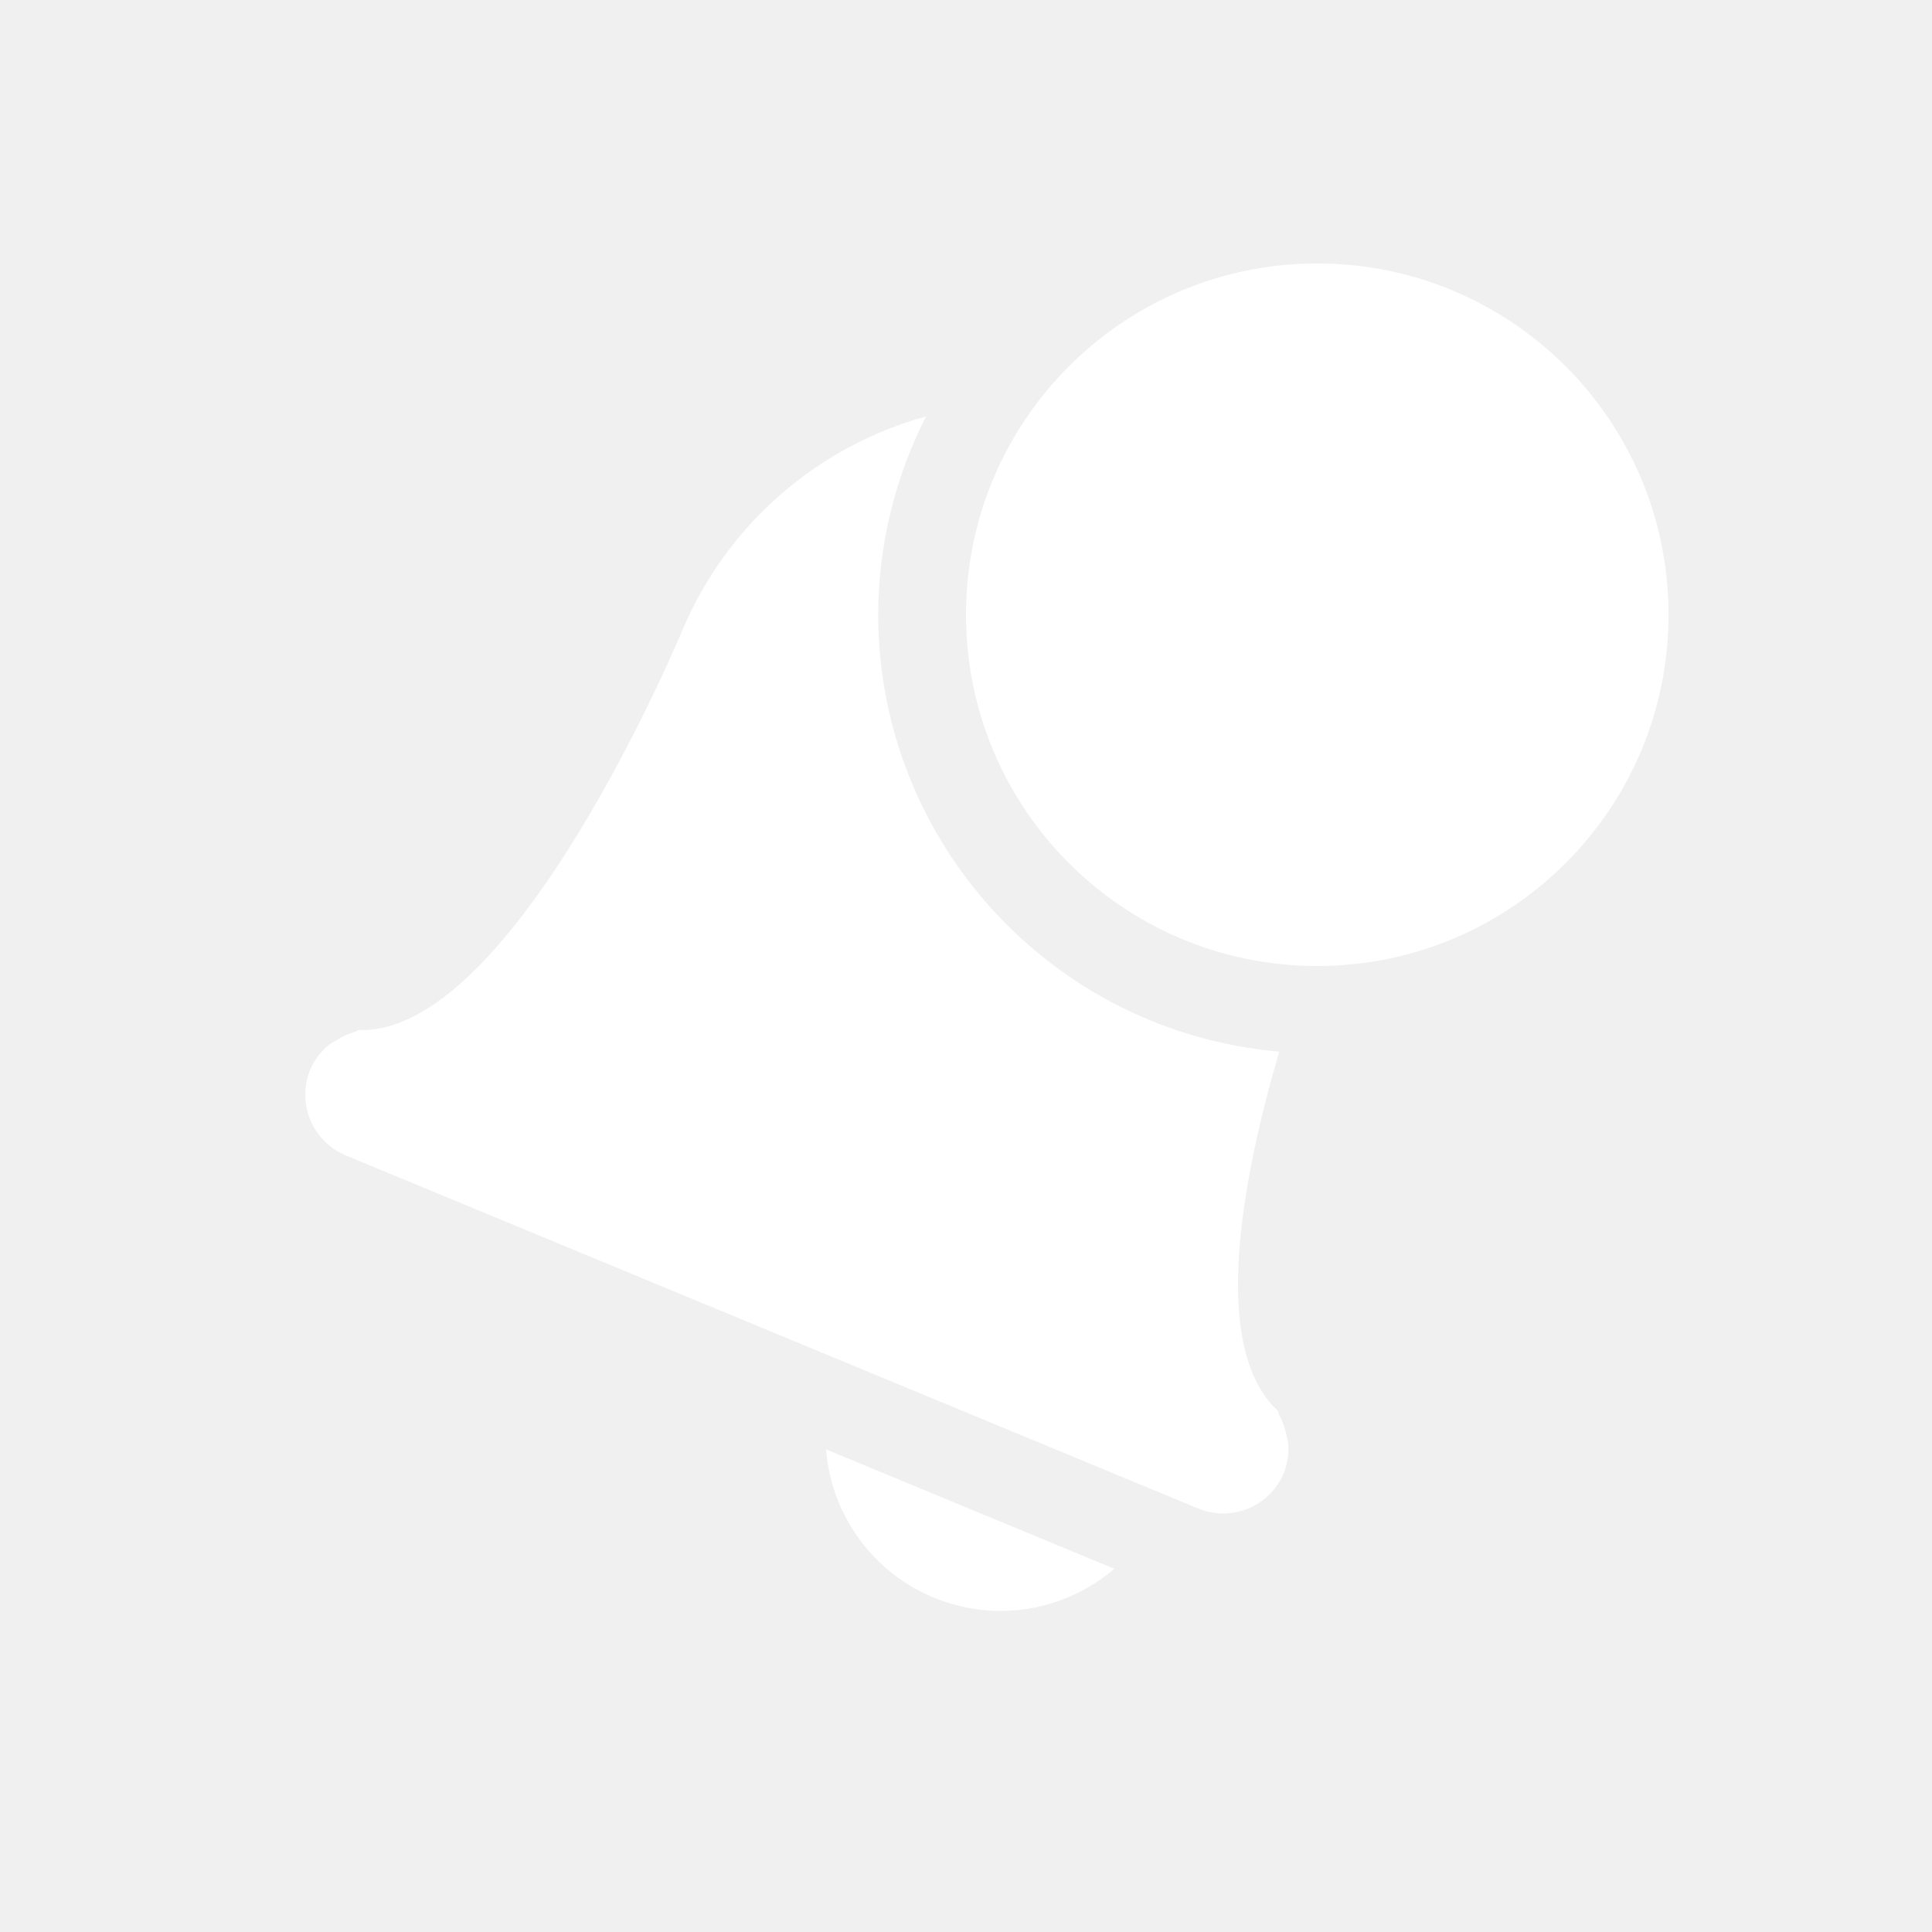
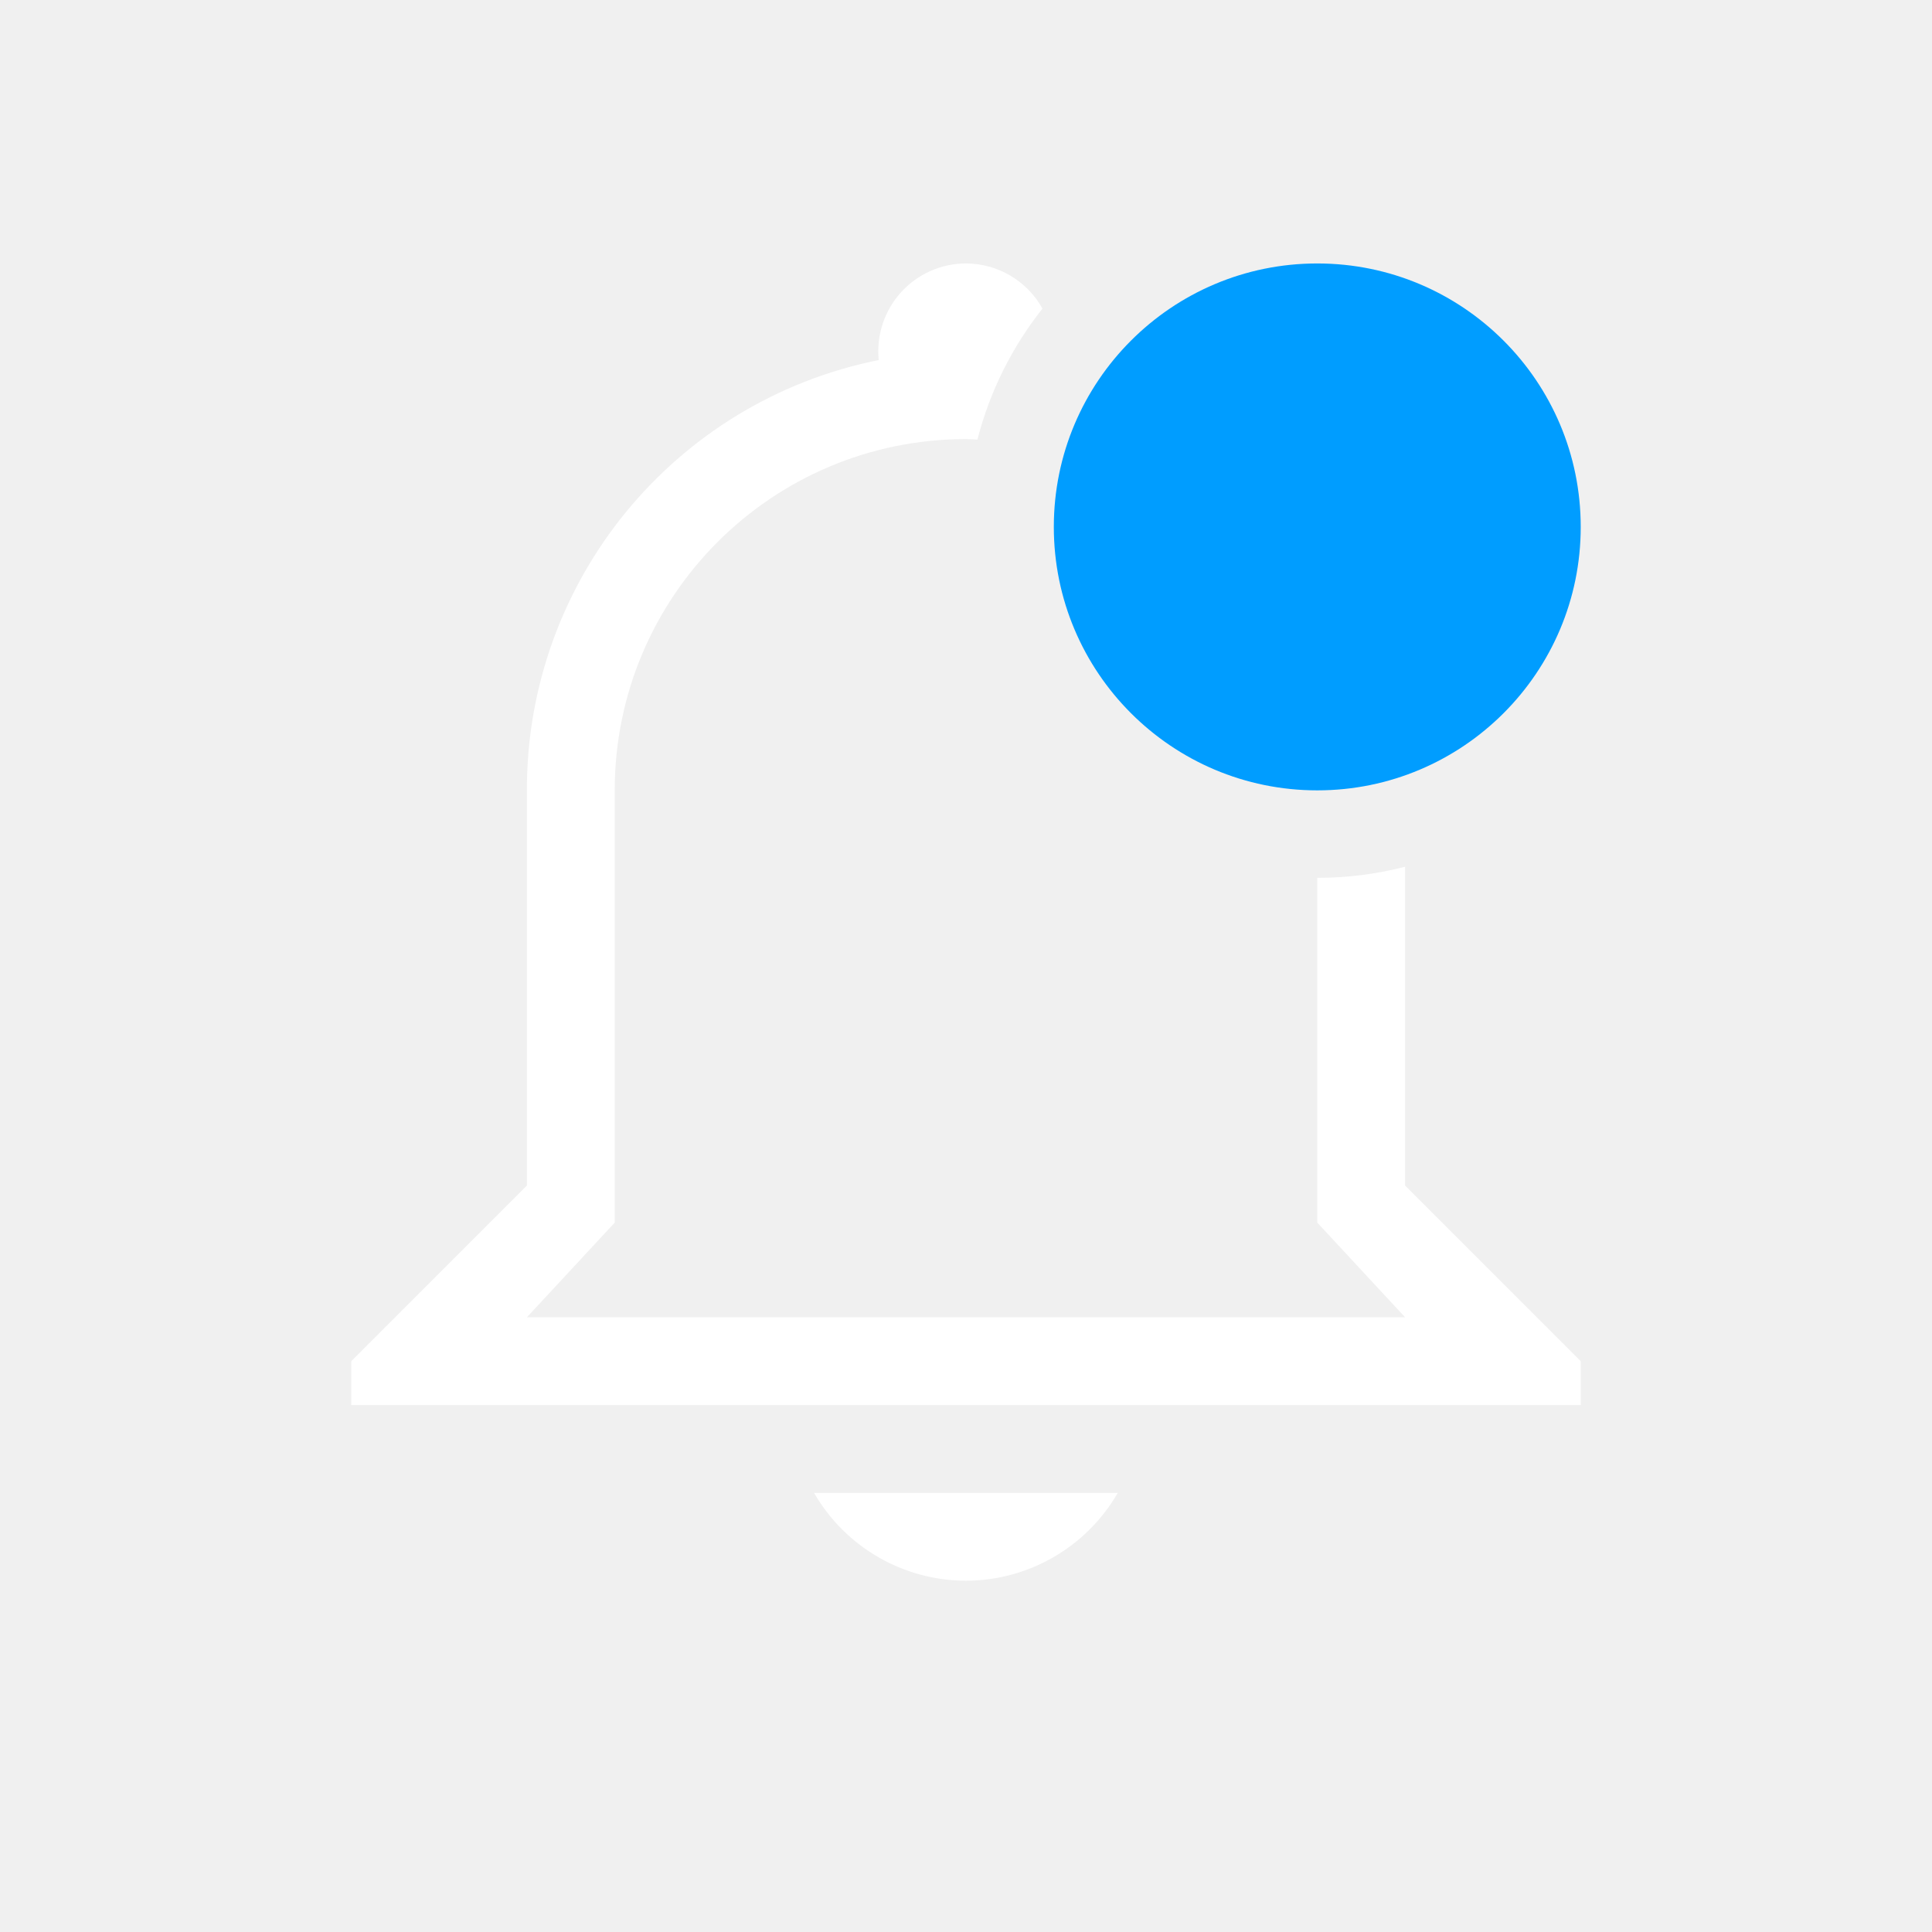
<svg xmlns="http://www.w3.org/2000/svg" width="22" height="22" version="1.1">
-   <defs>
-     <style id="current-color-scheme" type="text/css">
-    .ColorScheme-Text { color:#ffffff; } .ColorScheme-Highlight { color:#4285f4; }
-   </style>
-   </defs>
-   <g transform="translate(-1,-1)">
-     <path d="m11.545 5.742a4.229 4.229 0 0 0-2.772 2.428s-1.914 4.62-3.685 4.559c-0.019 4e-3 -0.032 0.018-0.053 0.023a0.731 0.731 0 0 0-0.217 0.102c-0.027 0.018-0.054 0.028-0.078 0.048a0.736 0.736 0 0 0-0.207 0.276 0.75 0.75 0 0 0 0.407 0.98l9.7 4.018c0.385 0.159 0.82-0.02 0.98-0.405a0.74 0.74 0 0 0 0.048-0.341c-2e-3 -0.032-0.014-0.06-0.02-0.09a0.724 0.724 0 0 0-0.081-0.225c-0.01-0.017-8e-3 -0.038-0.02-0.054-0.772-0.72-0.403-2.643 0.02-4.086a5 5 0 0 1-4.567-4.975 5 5 0 0 1 0.545-2.258zm-1.139 11.762a1.997 1.997 0 0 0 1.772 1.828 1.99 1.99 0 0 0 1.511-0.468z" class="ColorScheme-Text" fill="currentColor" />
-     <path d="m20 8a4 4 0 0 1-8 0 4 4 0 1 1 8 0z" class="ColorScheme-Text" fill="currentColor" />
-   </g>
+   <path d="m11 3a1 1 0 0 0-0.994 1.1 4.988 4.988 0 0 0-4.006 4.9v4.5l-2 2v0.5h14v-0.5l-2-2v-3.63a4 4 0 0 1-1 0.126v3.926l1 1.078h-10l1-1.078v-4.922a4 4 0 0 1 4-4c0.044 1e-3 0.087 3e-3 0.13 6e-3a4 4 0 0 1 0.741-1.492 1 1 0 0 0-0.871-0.514zm-1.73 14a2 2 0 0 0 1.73 1 2 2 0 0 0 1.728-1z" fill="#ffffff" stroke-linecap="round" stroke-width="3" />
+   <path d="m18 6a3 3 0 0 1-6 0 3 3 0 1 1 6 0z" color="#bebebe" fill="#009dff" overflow="visible" stroke-width="1.2" style="isolation:auto;mix-blend-mode:normal" />
</svg>
